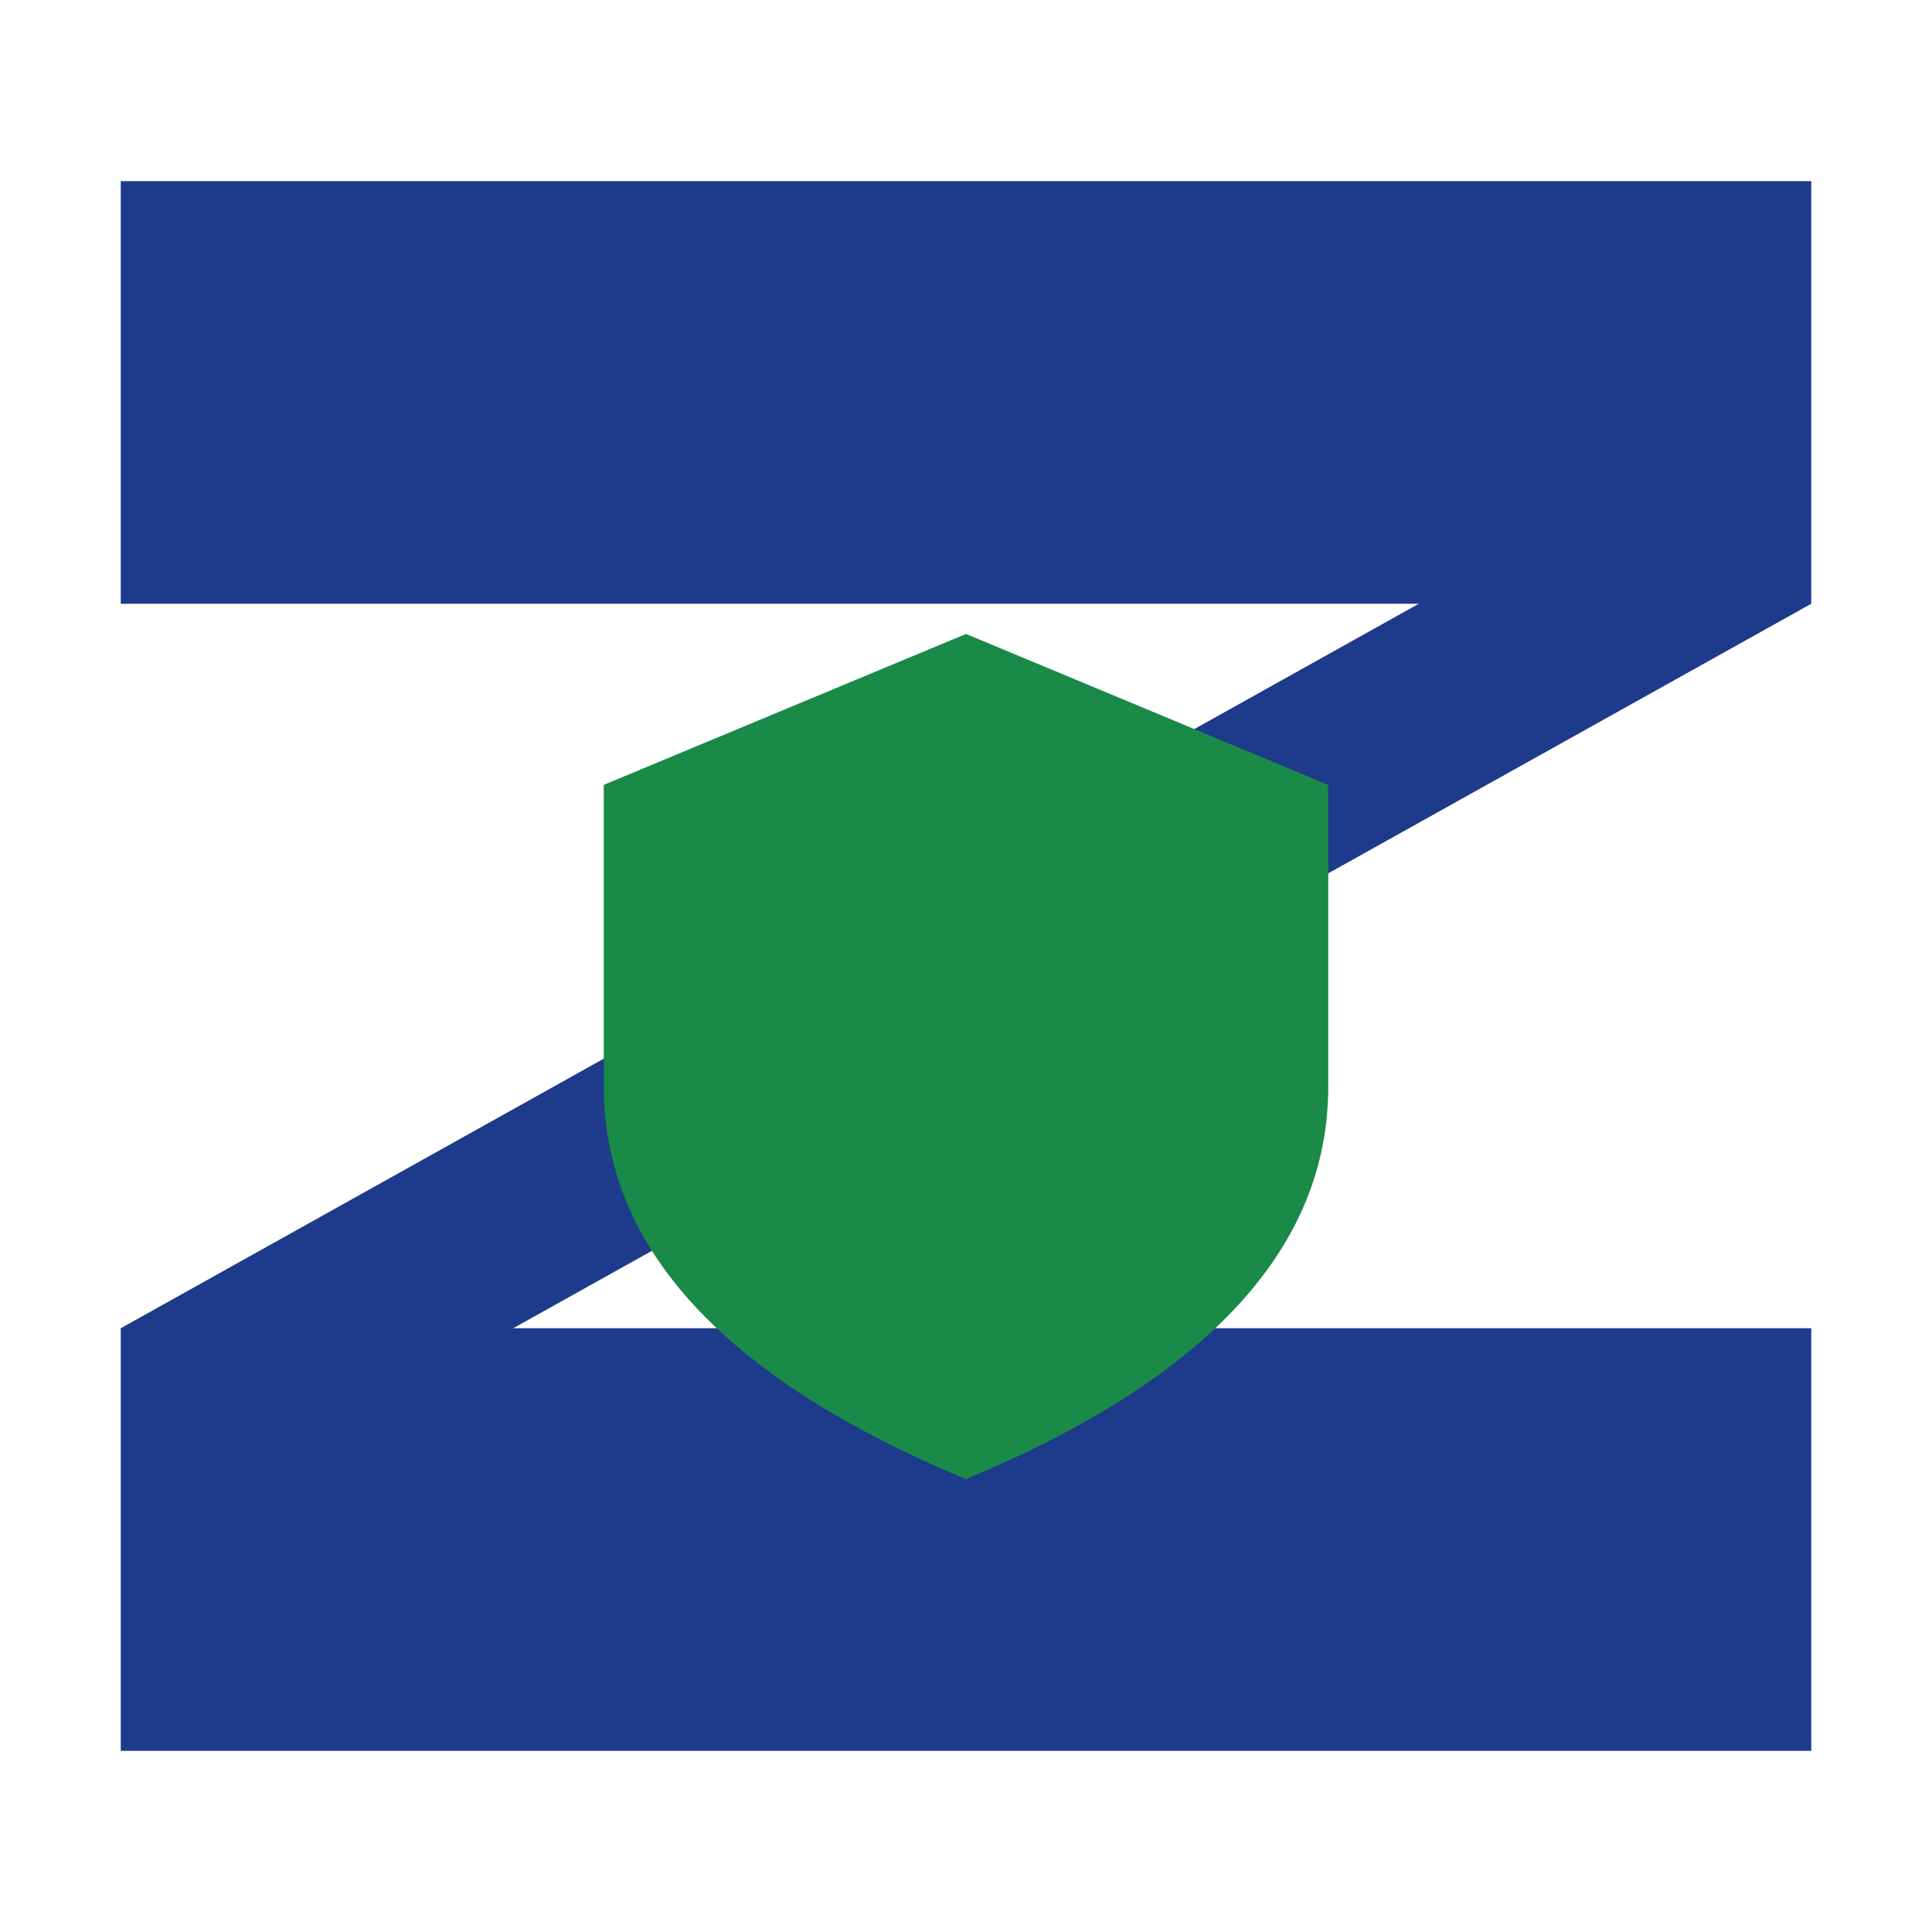
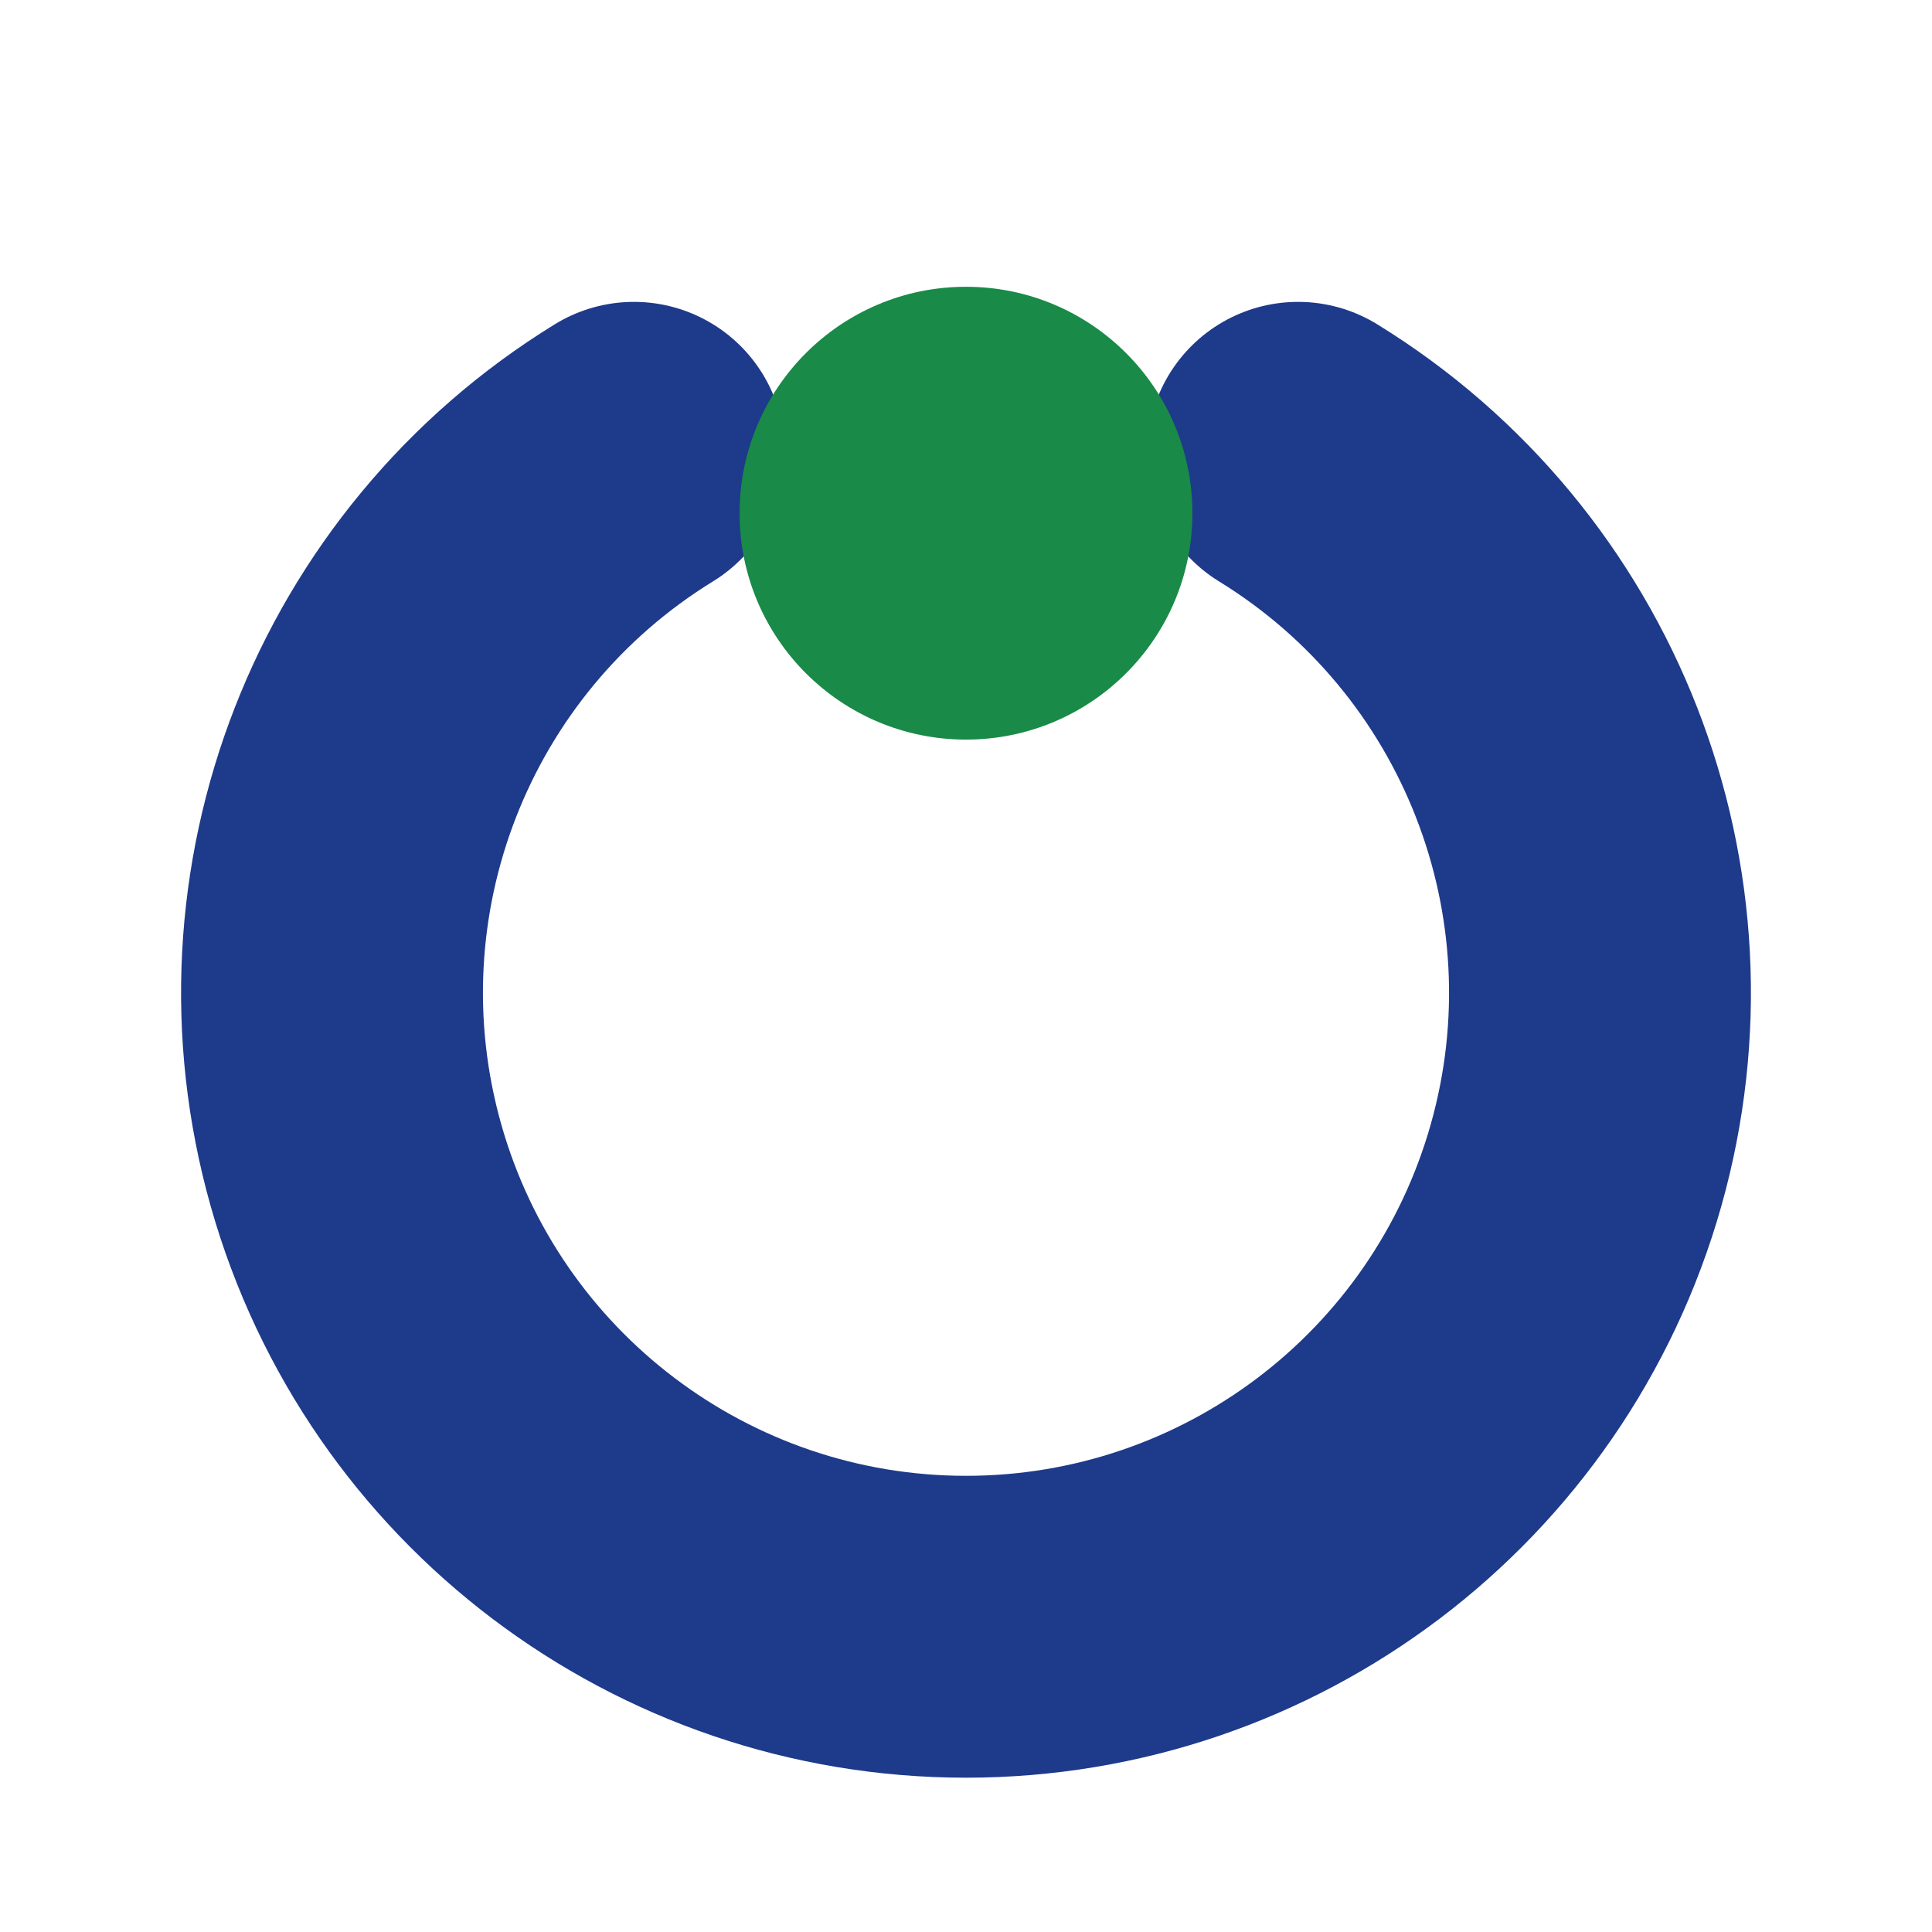
<svg xmlns="http://www.w3.org/2000/svg" viewBox="0 0 256 256">
-   <path d="M 16,24 L 240,24 L 240,80 L 68,176 L 240,176 L 240,232 L 16,232 L 16,176 L 188,80 L 16,80 Z" fill="#1E3A8A" />
-   <path d="M 128,84 L 176,104 L 176,144 Q 176,176 128,196 Q 80,176 80,144 L 80,104 Z" fill="#198A48" />
+   <path d="M 172,60 A 84,84 0 1 1 84,60" fill="none" stroke="#1E3A8A" stroke-width="40" stroke-linecap="round" />
+   <circle cx="128" cy="68" r="30" fill="#198A48" />
</svg>
